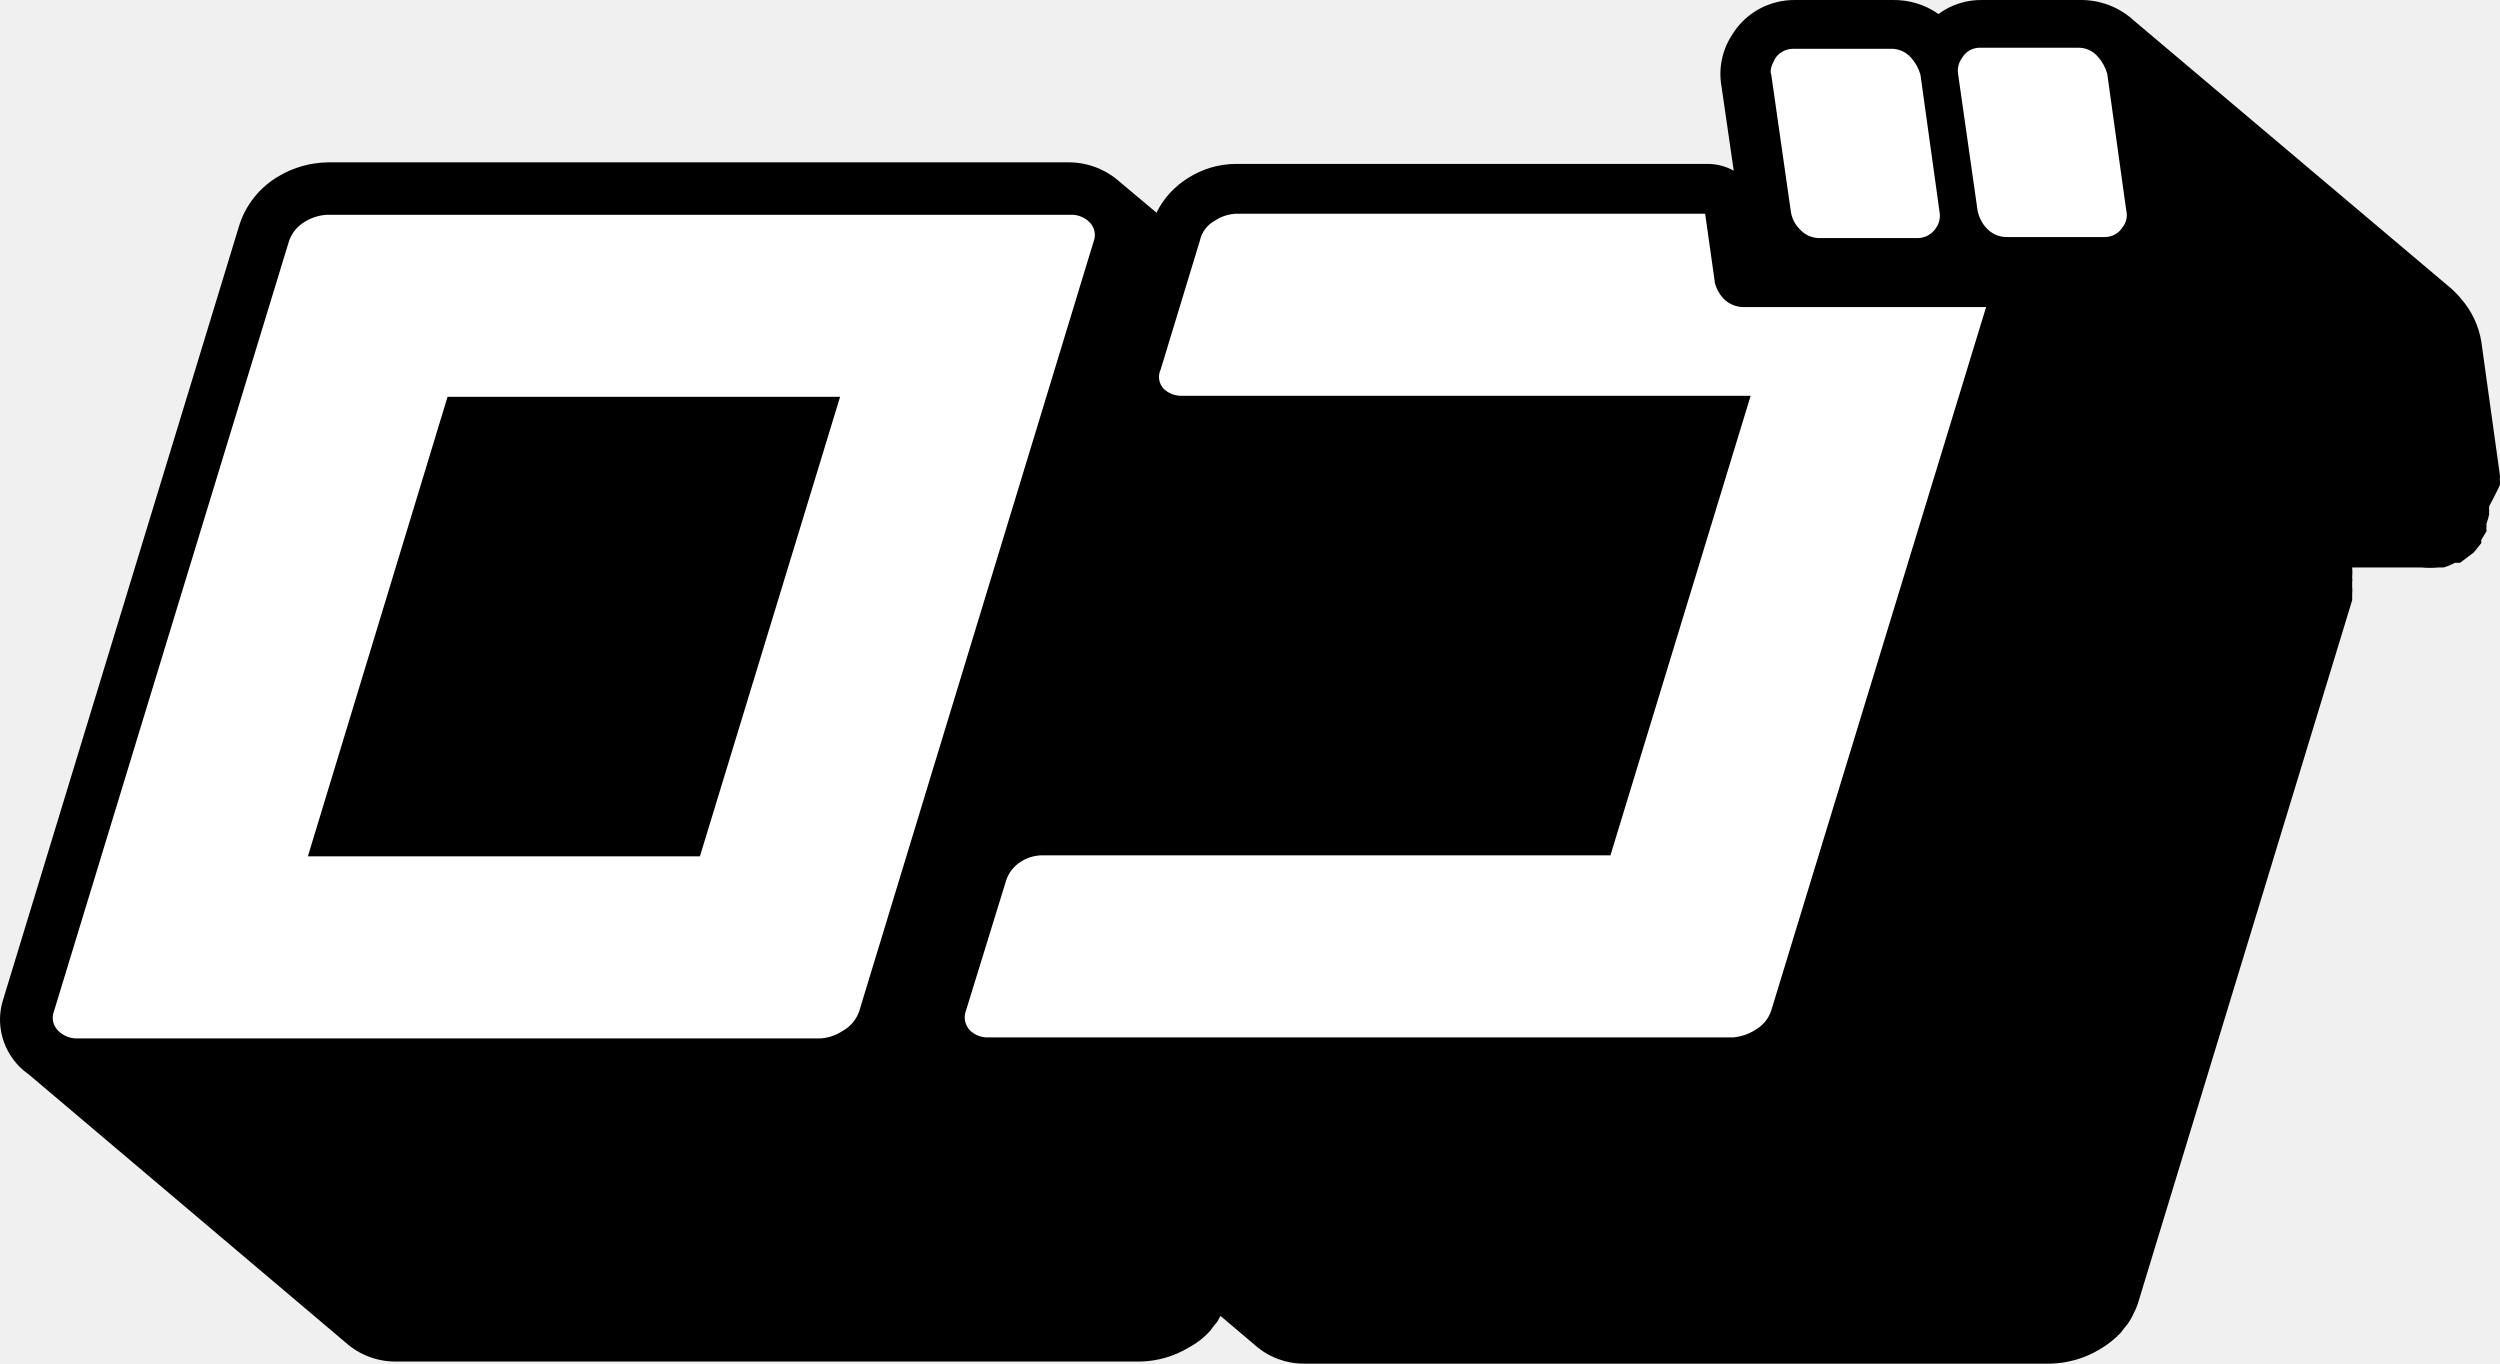
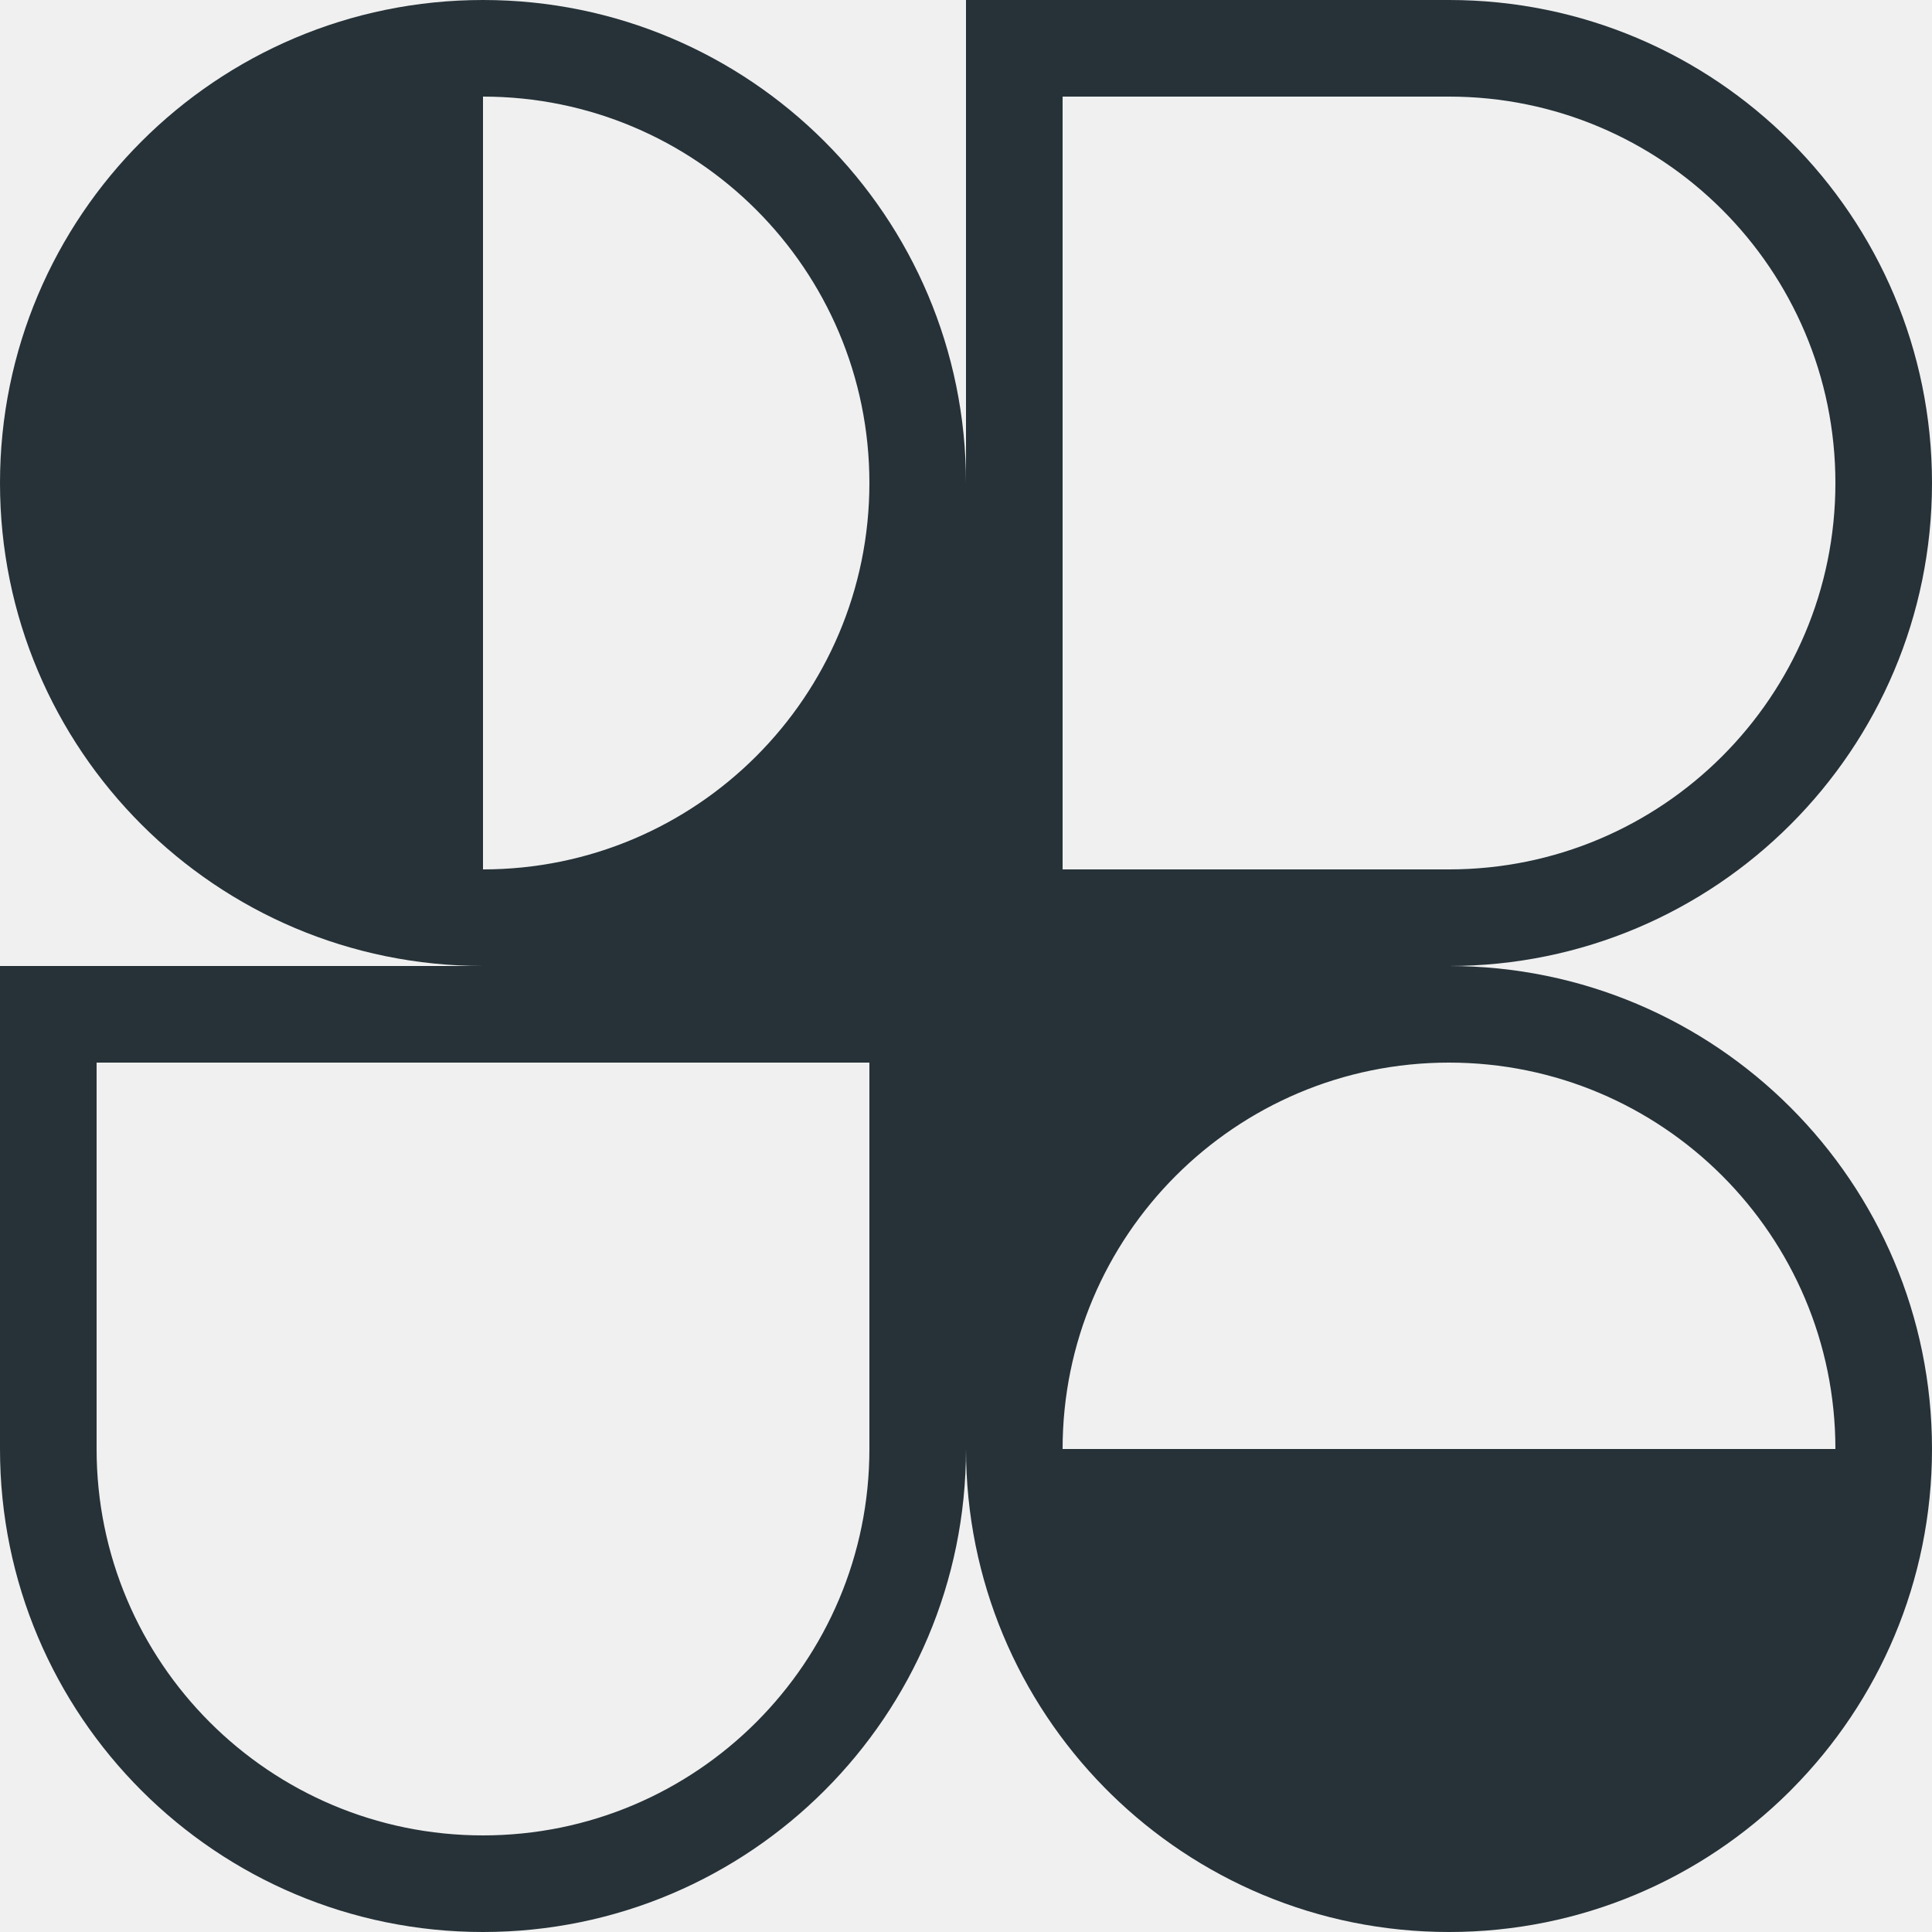
- <svg xmlns="http://www.w3.org/2000/svg" width="55" height="30" viewBox="0 0 55 30" fill="none">
-   <g clip-path="url(#clip0_211_852)">
-     <path d="M54.996 10.67C55.002 10.628 55.002 10.586 54.996 10.544C55.001 10.51 55.001 10.476 54.996 10.441L54.588 7.509C54.529 7.158 54.372 6.83 54.134 6.562L54.065 6.482L53.937 6.356L46.883 0.4L47.081 0.594C46.919 0.404 46.716 0.252 46.486 0.149C46.257 0.047 46.006 -0.004 45.754 0H43.612C43.264 -0.006 42.924 0.102 42.646 0.308C42.355 0.103 42.004 -0.005 41.645 0H39.503C39.222 -0.004 38.945 0.064 38.7 0.198C38.455 0.333 38.25 0.528 38.107 0.765C37.886 1.103 37.802 1.51 37.874 1.906L38.142 3.755C37.964 3.656 37.764 3.605 37.56 3.606H27.189C26.817 3.608 26.453 3.715 26.141 3.914C25.84 4.099 25.597 4.364 25.443 4.679L24.64 4.006C24.323 3.719 23.906 3.563 23.476 3.572H7.204C6.83 3.579 6.465 3.681 6.144 3.869C5.706 4.12 5.384 4.53 5.248 5.01L0.08 21.955C-0.016 22.234 -0.026 22.535 0.053 22.82C0.132 23.105 0.295 23.36 0.522 23.553C0.582 23.602 0.644 23.648 0.709 23.69C0.709 23.69 0.604 23.621 0.546 23.564L7.599 29.532C7.898 29.802 8.288 29.952 8.693 29.954H25.094C25.468 29.945 25.834 29.838 26.153 29.646C26.333 29.549 26.495 29.422 26.63 29.27L26.688 29.19L26.781 29.076L26.851 28.95L27.619 29.601C27.913 29.859 28.295 30.002 28.69 30H45.125C45.499 29.988 45.864 29.882 46.184 29.692C46.361 29.589 46.522 29.462 46.662 29.315L46.72 29.235L46.813 29.121C46.862 29.049 46.906 28.973 46.941 28.893C46.979 28.824 47.01 28.751 47.034 28.676L51.748 13.203V13.066C51.754 13.013 51.754 12.959 51.748 12.906V12.803C51.754 12.77 51.754 12.735 51.748 12.701C51.754 12.629 51.754 12.556 51.748 12.484H53.261C53.393 12.496 53.526 12.496 53.657 12.484H53.762C53.847 12.459 53.929 12.425 54.006 12.381H54.123L54.332 12.222L54.425 12.153L54.588 11.948V11.879L54.705 11.685C54.698 11.648 54.698 11.609 54.705 11.571C54.699 11.553 54.699 11.533 54.705 11.514C54.729 11.447 54.749 11.379 54.763 11.309C54.758 11.286 54.758 11.263 54.763 11.24C54.757 11.206 54.757 11.171 54.763 11.137C54.763 11.137 54.996 10.693 54.996 10.67Z" fill="black" />
-     <path d="M23.953 4.873C24.015 4.928 24.058 5 24.077 5.079C24.095 5.159 24.089 5.242 24.058 5.318L18.901 22.252C18.837 22.437 18.704 22.591 18.529 22.686C18.387 22.779 18.222 22.834 18.052 22.845H1.663C1.523 22.839 1.391 22.782 1.291 22.686C1.231 22.632 1.19 22.562 1.171 22.485C1.152 22.407 1.157 22.326 1.186 22.252L6.354 5.318C6.413 5.131 6.542 4.972 6.715 4.873C6.859 4.786 7.023 4.735 7.192 4.725H23.581C23.719 4.726 23.852 4.779 23.953 4.873ZM15.398 18.84L18.482 8.73H9.846L6.773 18.84H15.398ZM39.596 5.044C39.653 5.108 39.722 5.158 39.801 5.192C39.88 5.225 39.965 5.241 40.05 5.238H42.181C42.262 5.239 42.342 5.219 42.413 5.181C42.484 5.143 42.544 5.088 42.588 5.021C42.626 4.969 42.653 4.91 42.666 4.847C42.68 4.784 42.681 4.719 42.669 4.656L42.25 1.644C42.211 1.504 42.139 1.375 42.041 1.267C41.985 1.203 41.915 1.153 41.837 1.119C41.758 1.086 41.673 1.07 41.587 1.073H39.457C39.376 1.072 39.296 1.092 39.224 1.13C39.153 1.168 39.093 1.223 39.05 1.29C38.968 1.45 38.933 1.552 38.968 1.644L39.399 4.656C39.421 4.803 39.49 4.939 39.596 5.044ZM46.359 1.621C46.319 1.481 46.248 1.353 46.15 1.244C46.096 1.181 46.028 1.13 45.952 1.097C45.875 1.063 45.791 1.047 45.707 1.05H43.566C43.486 1.048 43.407 1.067 43.337 1.105C43.268 1.143 43.21 1.199 43.17 1.267C43.093 1.368 43.059 1.495 43.077 1.621L43.507 4.633C43.535 4.778 43.603 4.913 43.705 5.021C43.762 5.084 43.832 5.133 43.911 5.167C43.989 5.2 44.074 5.217 44.159 5.215H46.301C46.381 5.216 46.459 5.197 46.528 5.159C46.598 5.121 46.656 5.065 46.697 4.998C46.737 4.947 46.766 4.888 46.78 4.825C46.794 4.762 46.793 4.696 46.778 4.633L46.359 1.621ZM37.723 6.185L37.513 4.702H27.189C27.027 4.71 26.87 4.762 26.735 4.85C26.649 4.896 26.574 4.959 26.516 5.036C26.458 5.113 26.417 5.201 26.397 5.295L25.536 8.125C25.502 8.196 25.49 8.275 25.502 8.353C25.515 8.43 25.551 8.502 25.606 8.559C25.704 8.649 25.832 8.702 25.967 8.707H38.514L35.43 18.817H22.917C22.756 18.821 22.599 18.868 22.463 18.954C22.299 19.057 22.178 19.215 22.126 19.399L21.253 22.229C21.224 22.302 21.217 22.381 21.231 22.457C21.245 22.534 21.281 22.605 21.334 22.663C21.429 22.759 21.558 22.816 21.695 22.823H38.13C38.3 22.808 38.464 22.753 38.607 22.663C38.779 22.568 38.908 22.413 38.968 22.229L43.694 6.756H38.374C38.29 6.757 38.206 6.742 38.128 6.711C38.05 6.679 37.979 6.632 37.92 6.573C37.824 6.47 37.756 6.344 37.723 6.208V6.185Z" fill="white" />
+ <svg xmlns="http://www.w3.org/2000/svg" width="40" height="40" viewBox="0 0 40 40" fill="none">
+   <g clip-path="url(#clip0_211_818)">
+     <path fill-rule="evenodd" clip-rule="evenodd" d="M10 0C15.523 0 20 4.477 20 10V0H30C35.523 0 40 4.477 40 10C40 15.523 35.523 20 30 20C35.523 20 40 24.477 40 30C40 32.742 38.896 35.227 37.108 37.033L37.071 37.071L37.038 37.104C35.231 38.894 32.745 40 30 40C27.274 40 24.803 38.909 22.999 37.141C22.976 37.117 22.952 37.094 22.929 37.071C22.907 37.049 22.885 37.027 22.863 37.005C21.092 35.201 20 32.728 20 30C20 35.523 15.523 40 10 40C4.477 40 0 35.523 0 30V20H10C4.477 20 0 15.523 0 10C0 4.477 4.477 0 10 0ZM18 10C18 14.418 14.418 18 10 18V2C14.418 2 18 5.582 18 10ZM38 30C38 25.582 34.418 22 30 22C25.582 22 22 25.582 22 30H38ZM2 22V30C2 34.418 5.582 38 10 38C14.418 38 18 34.418 18 30V22H2ZM22 18V2H30C34.418 2 38 5.582 38 10C38 14.418 34.418 18 30 18H22Z" fill="#263238" />
  </g>
  <defs>
-     <clipPath id="clip0_211_852">
-       <rect width="55" height="30" fill="white" />
+     <clipPath id="clip0_211_818">
+       <rect width="40" height="40" fill="white" />
    </clipPath>
  </defs>
</svg>
